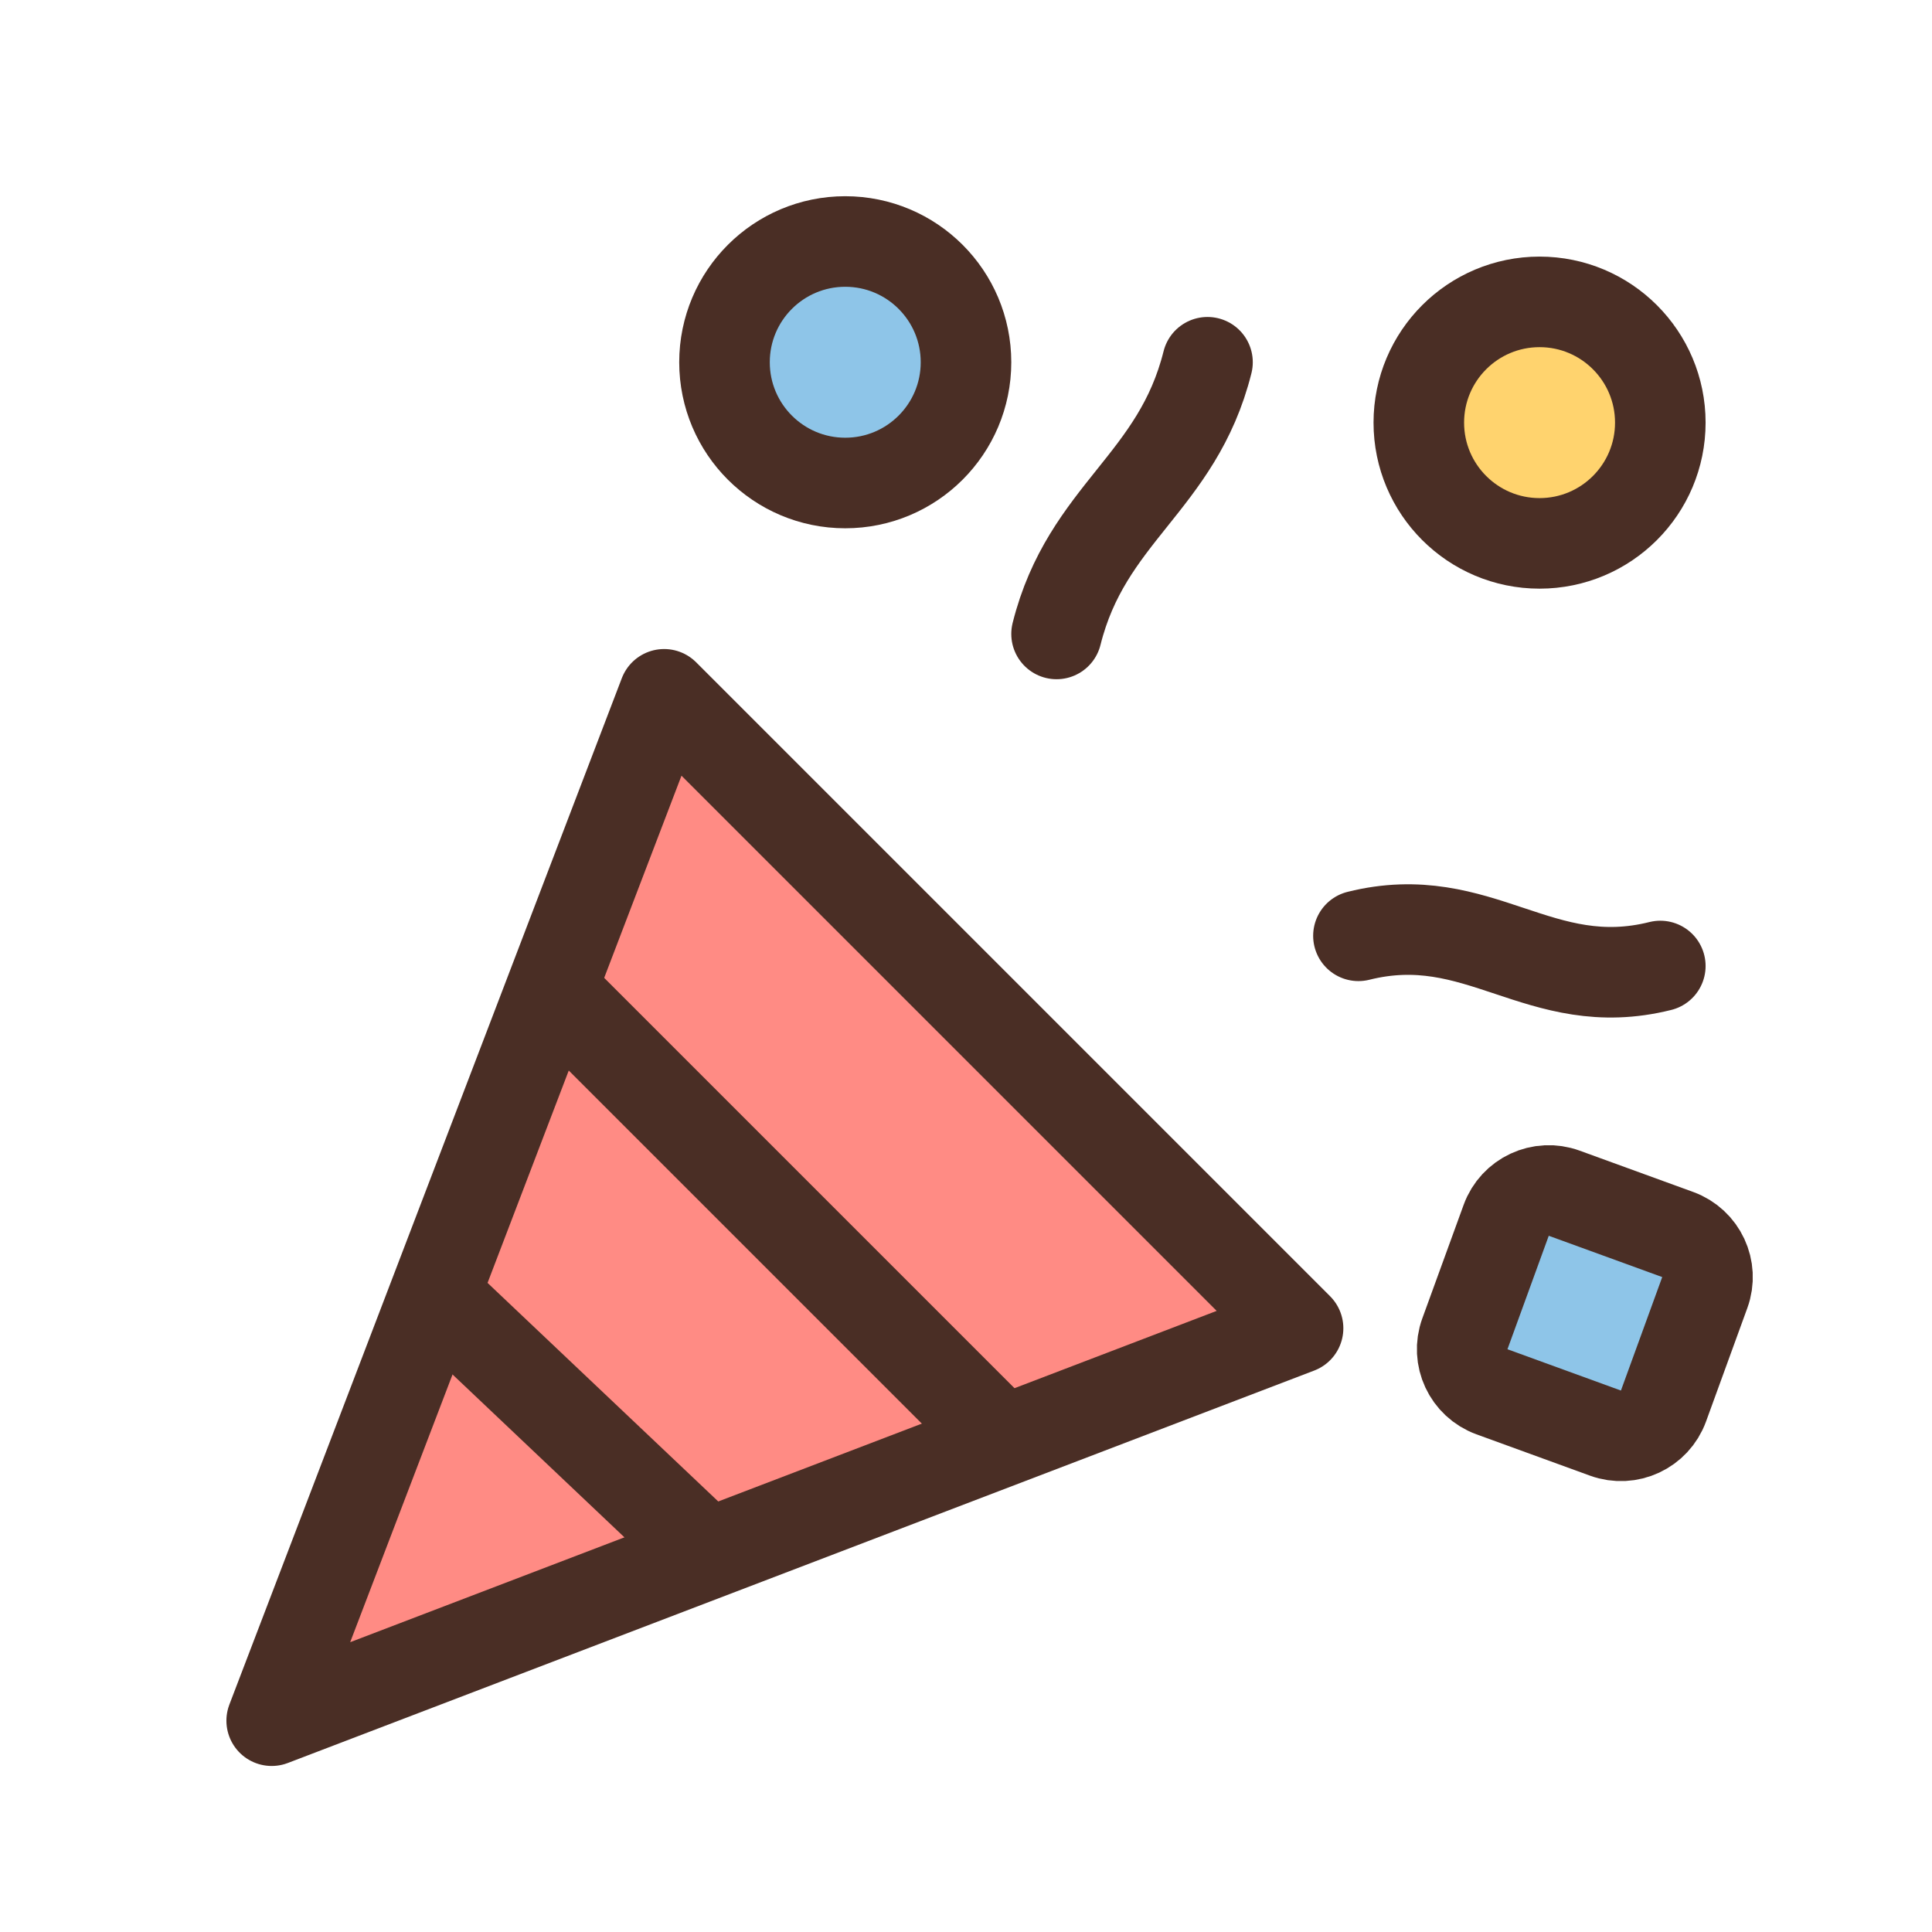
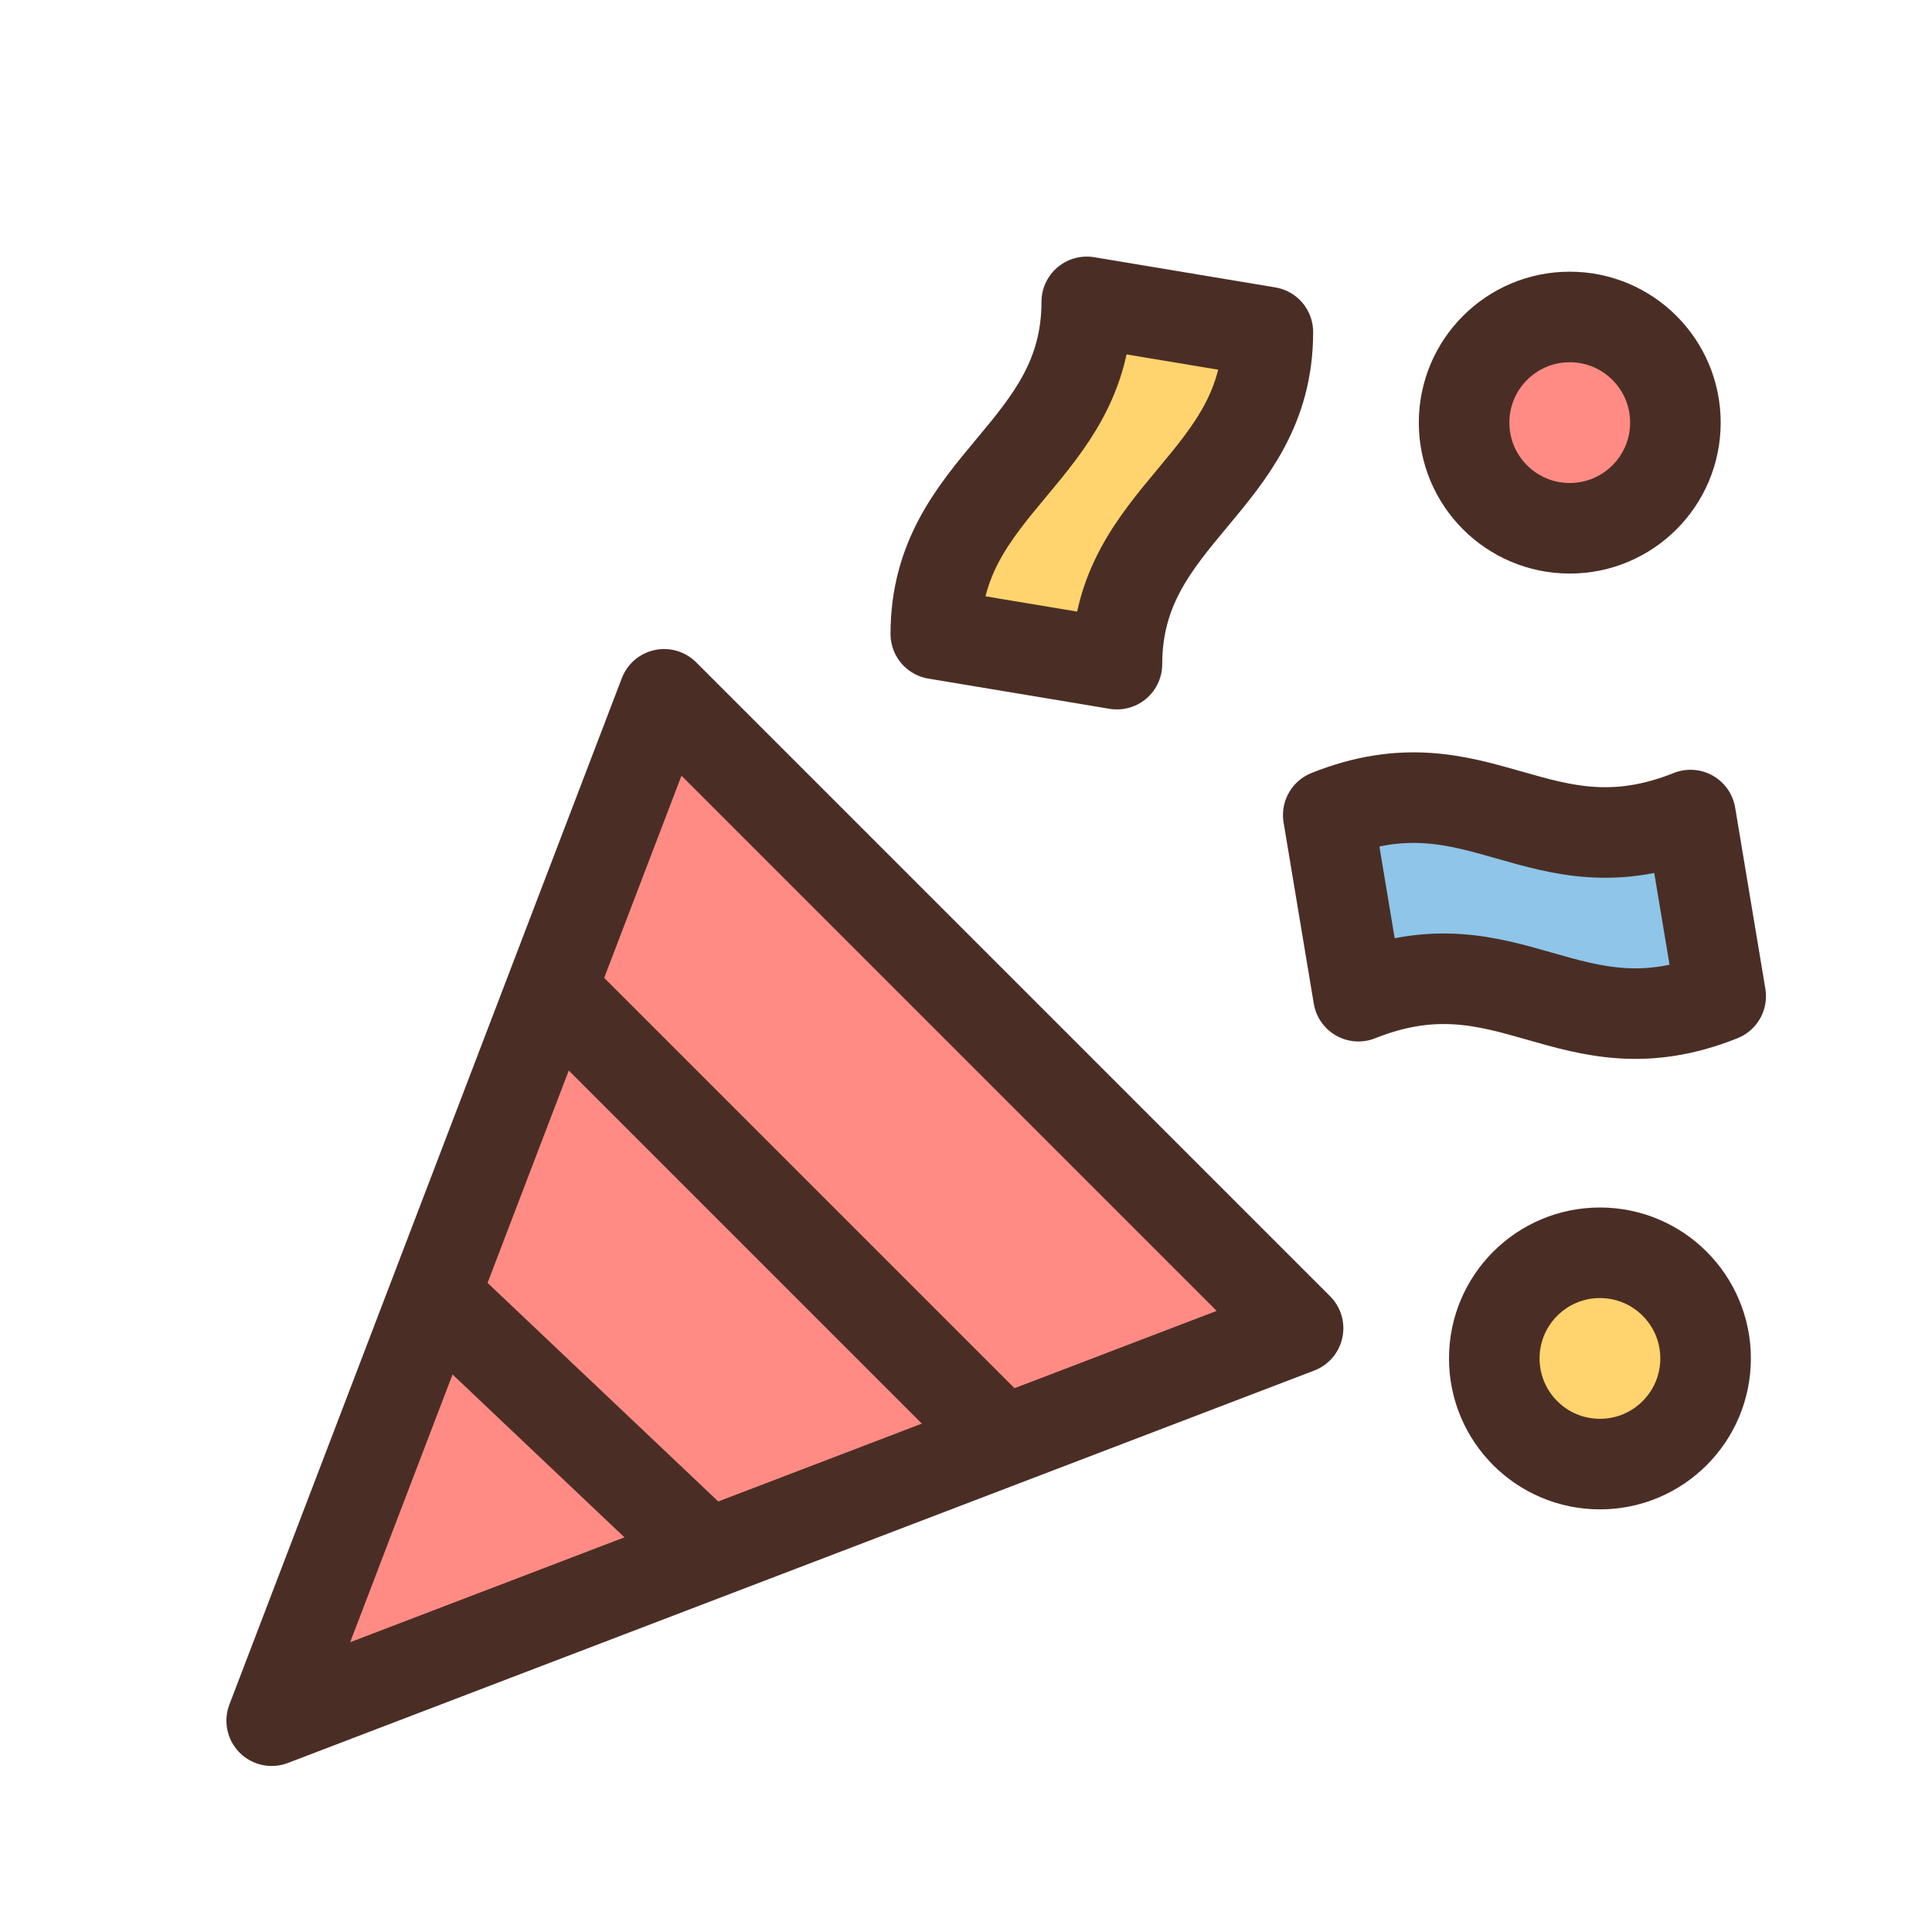
<svg xmlns="http://www.w3.org/2000/svg" viewBox="0 0 64 64" fill="none" stroke="#4a2e25" stroke-width="3" stroke-linecap="round" stroke-linejoin="round">
  <path d="M9 57 22 23l21 21z" fill="#ff8b84" />
  <path d="M18.5 33 33.5 48M14.5 43l9.5 9" stroke-linecap="butt" />
-   <path d="M35 21c1-4 4-5 5-9M45 31c4-1 6 2 10 1" />
-   <circle cx="51" cy="14" r="4" fill="#ffd36e" />
-   <circle cx="28" cy="12" r="4" fill="#8ec5e8" />
-   <rect x="49" y="40" width="7" height="7" rx="1.5" fill="#8ec5e8" transform="rotate(20 52.5 43.5)" />
+   <path d="M31 21c0-5 5-6 5-11l6 1c0 5-5 6-5 11z" fill="#ffd36e" />
+   <path d="M44 27c5-2 7 2 12 0l1 6c-5 2-7-2-12 0z" fill="#8ec5e8" />
+   <circle cx="52" cy="14" r="3.5" fill="#ff8b84" />
+   <circle cx="53" cy="45" r="3.5" fill="#ffd36e" />
</svg>
